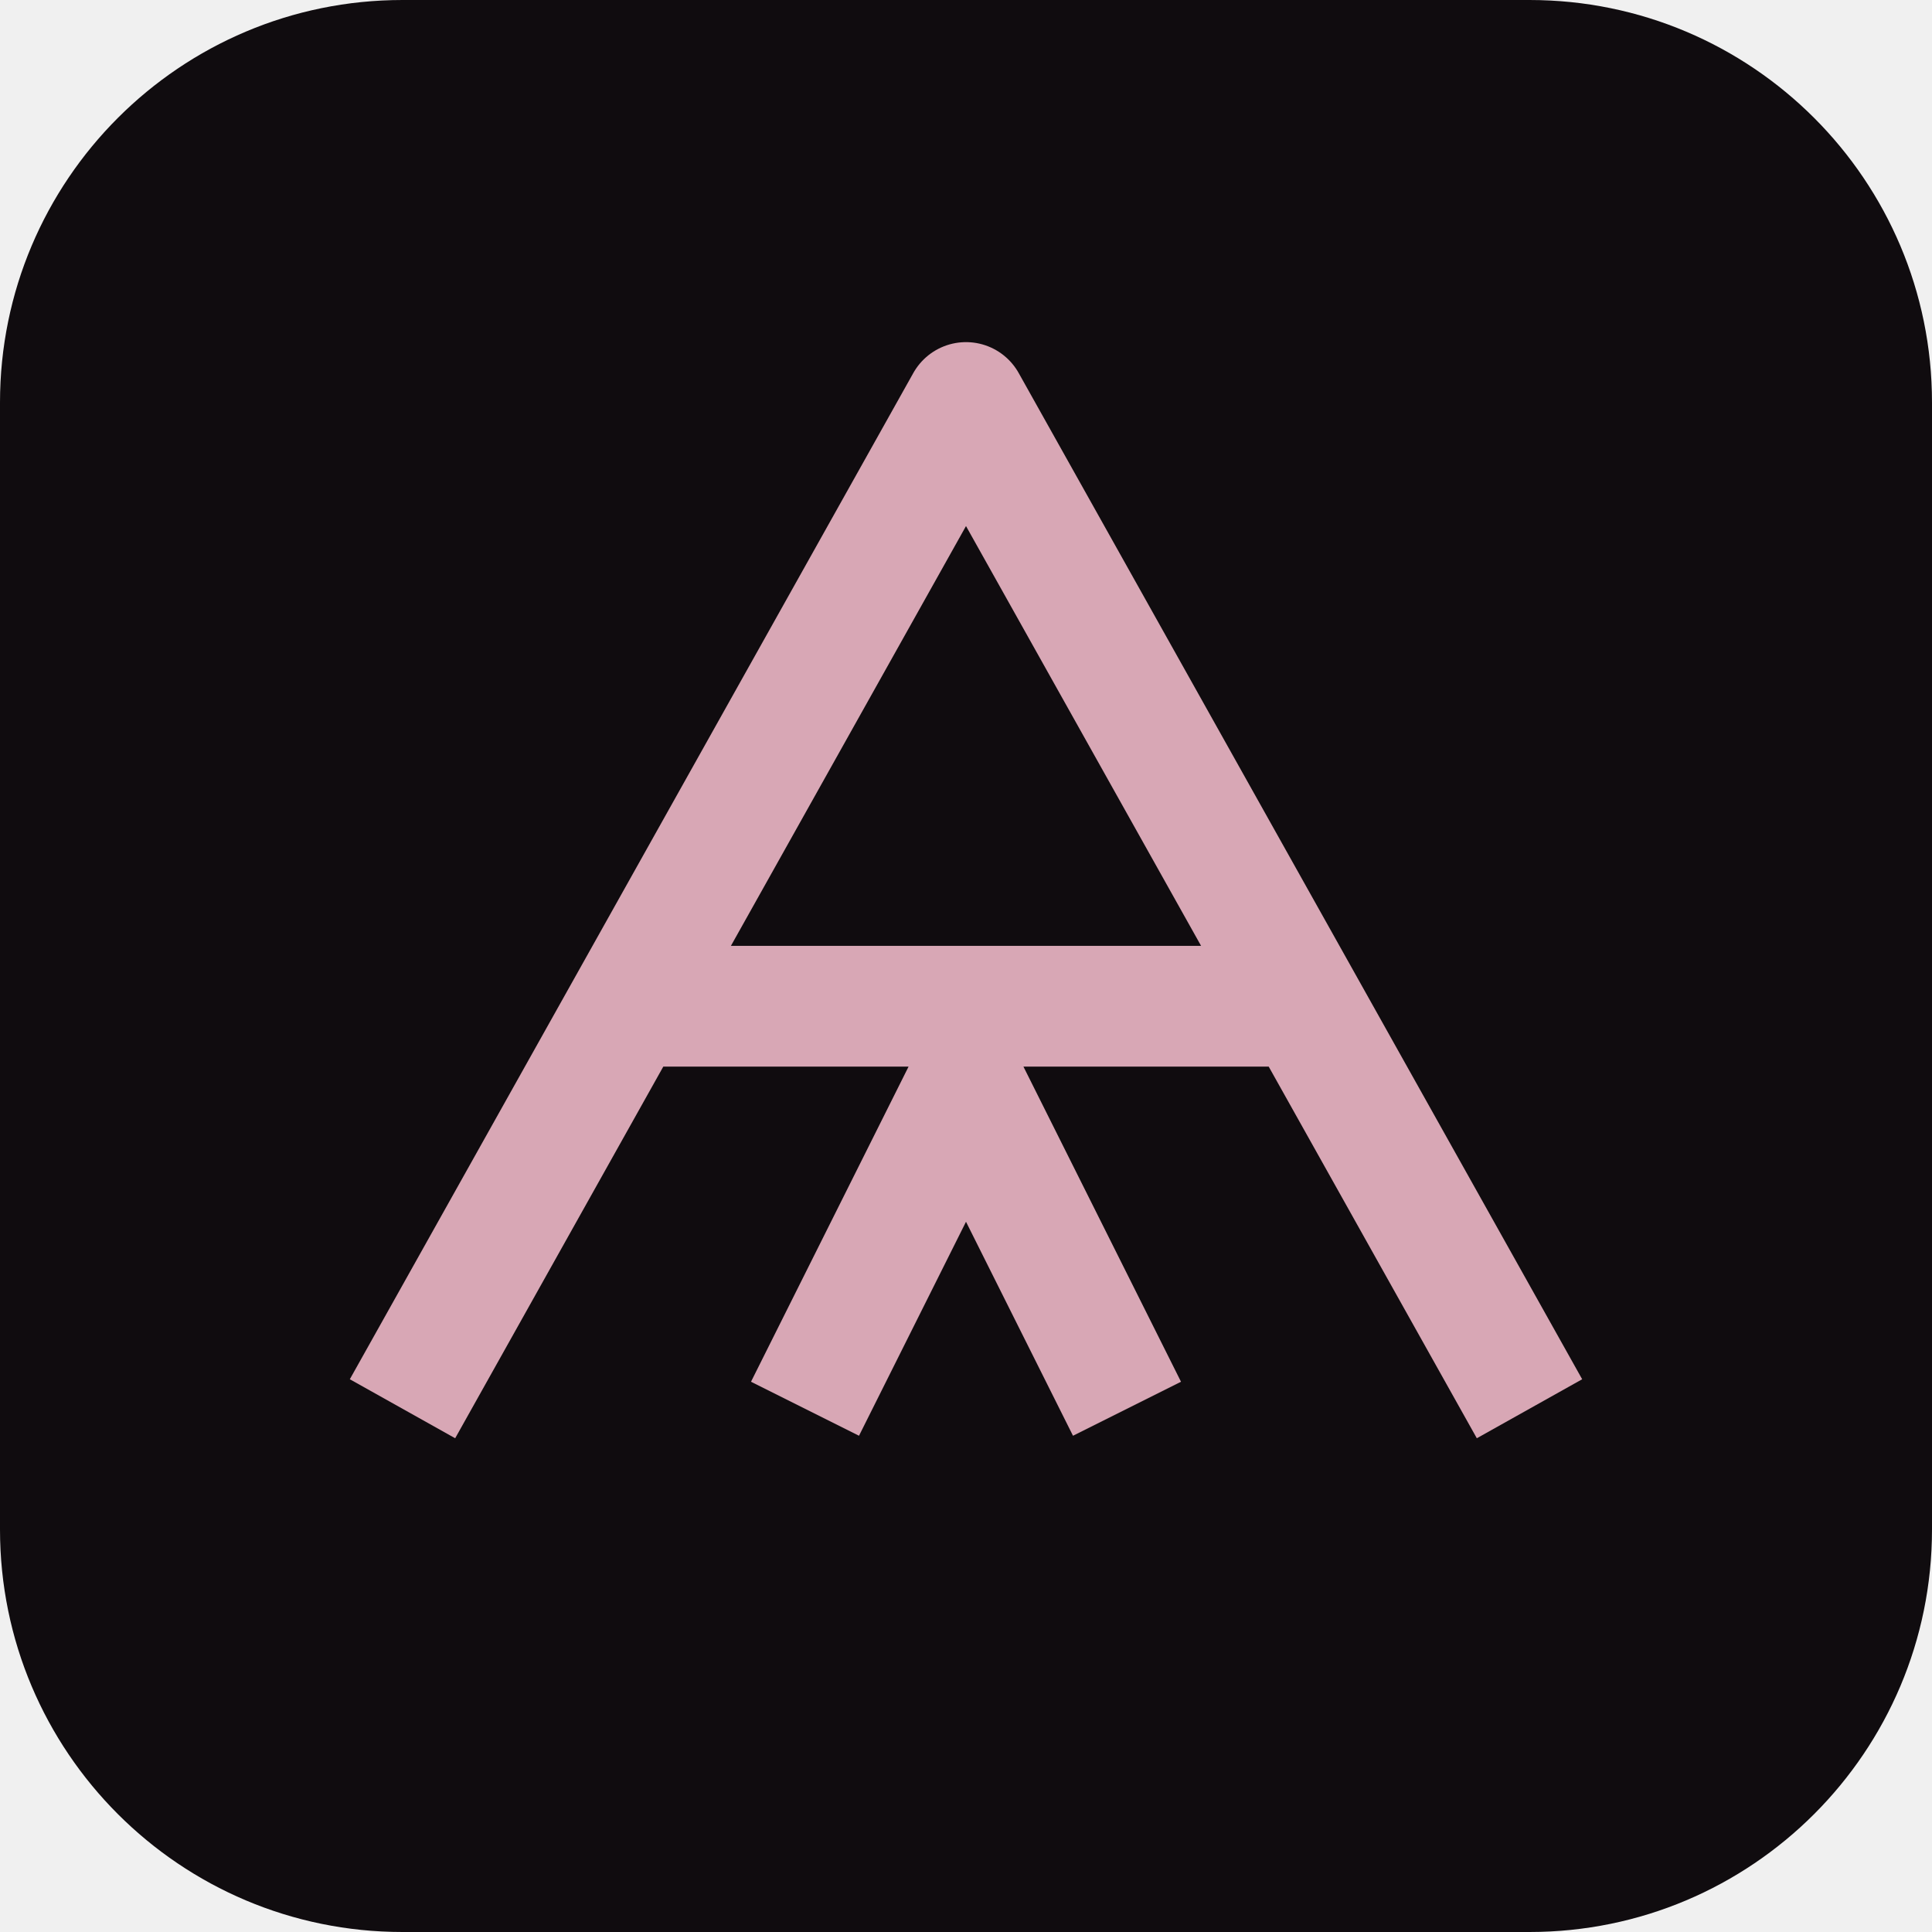
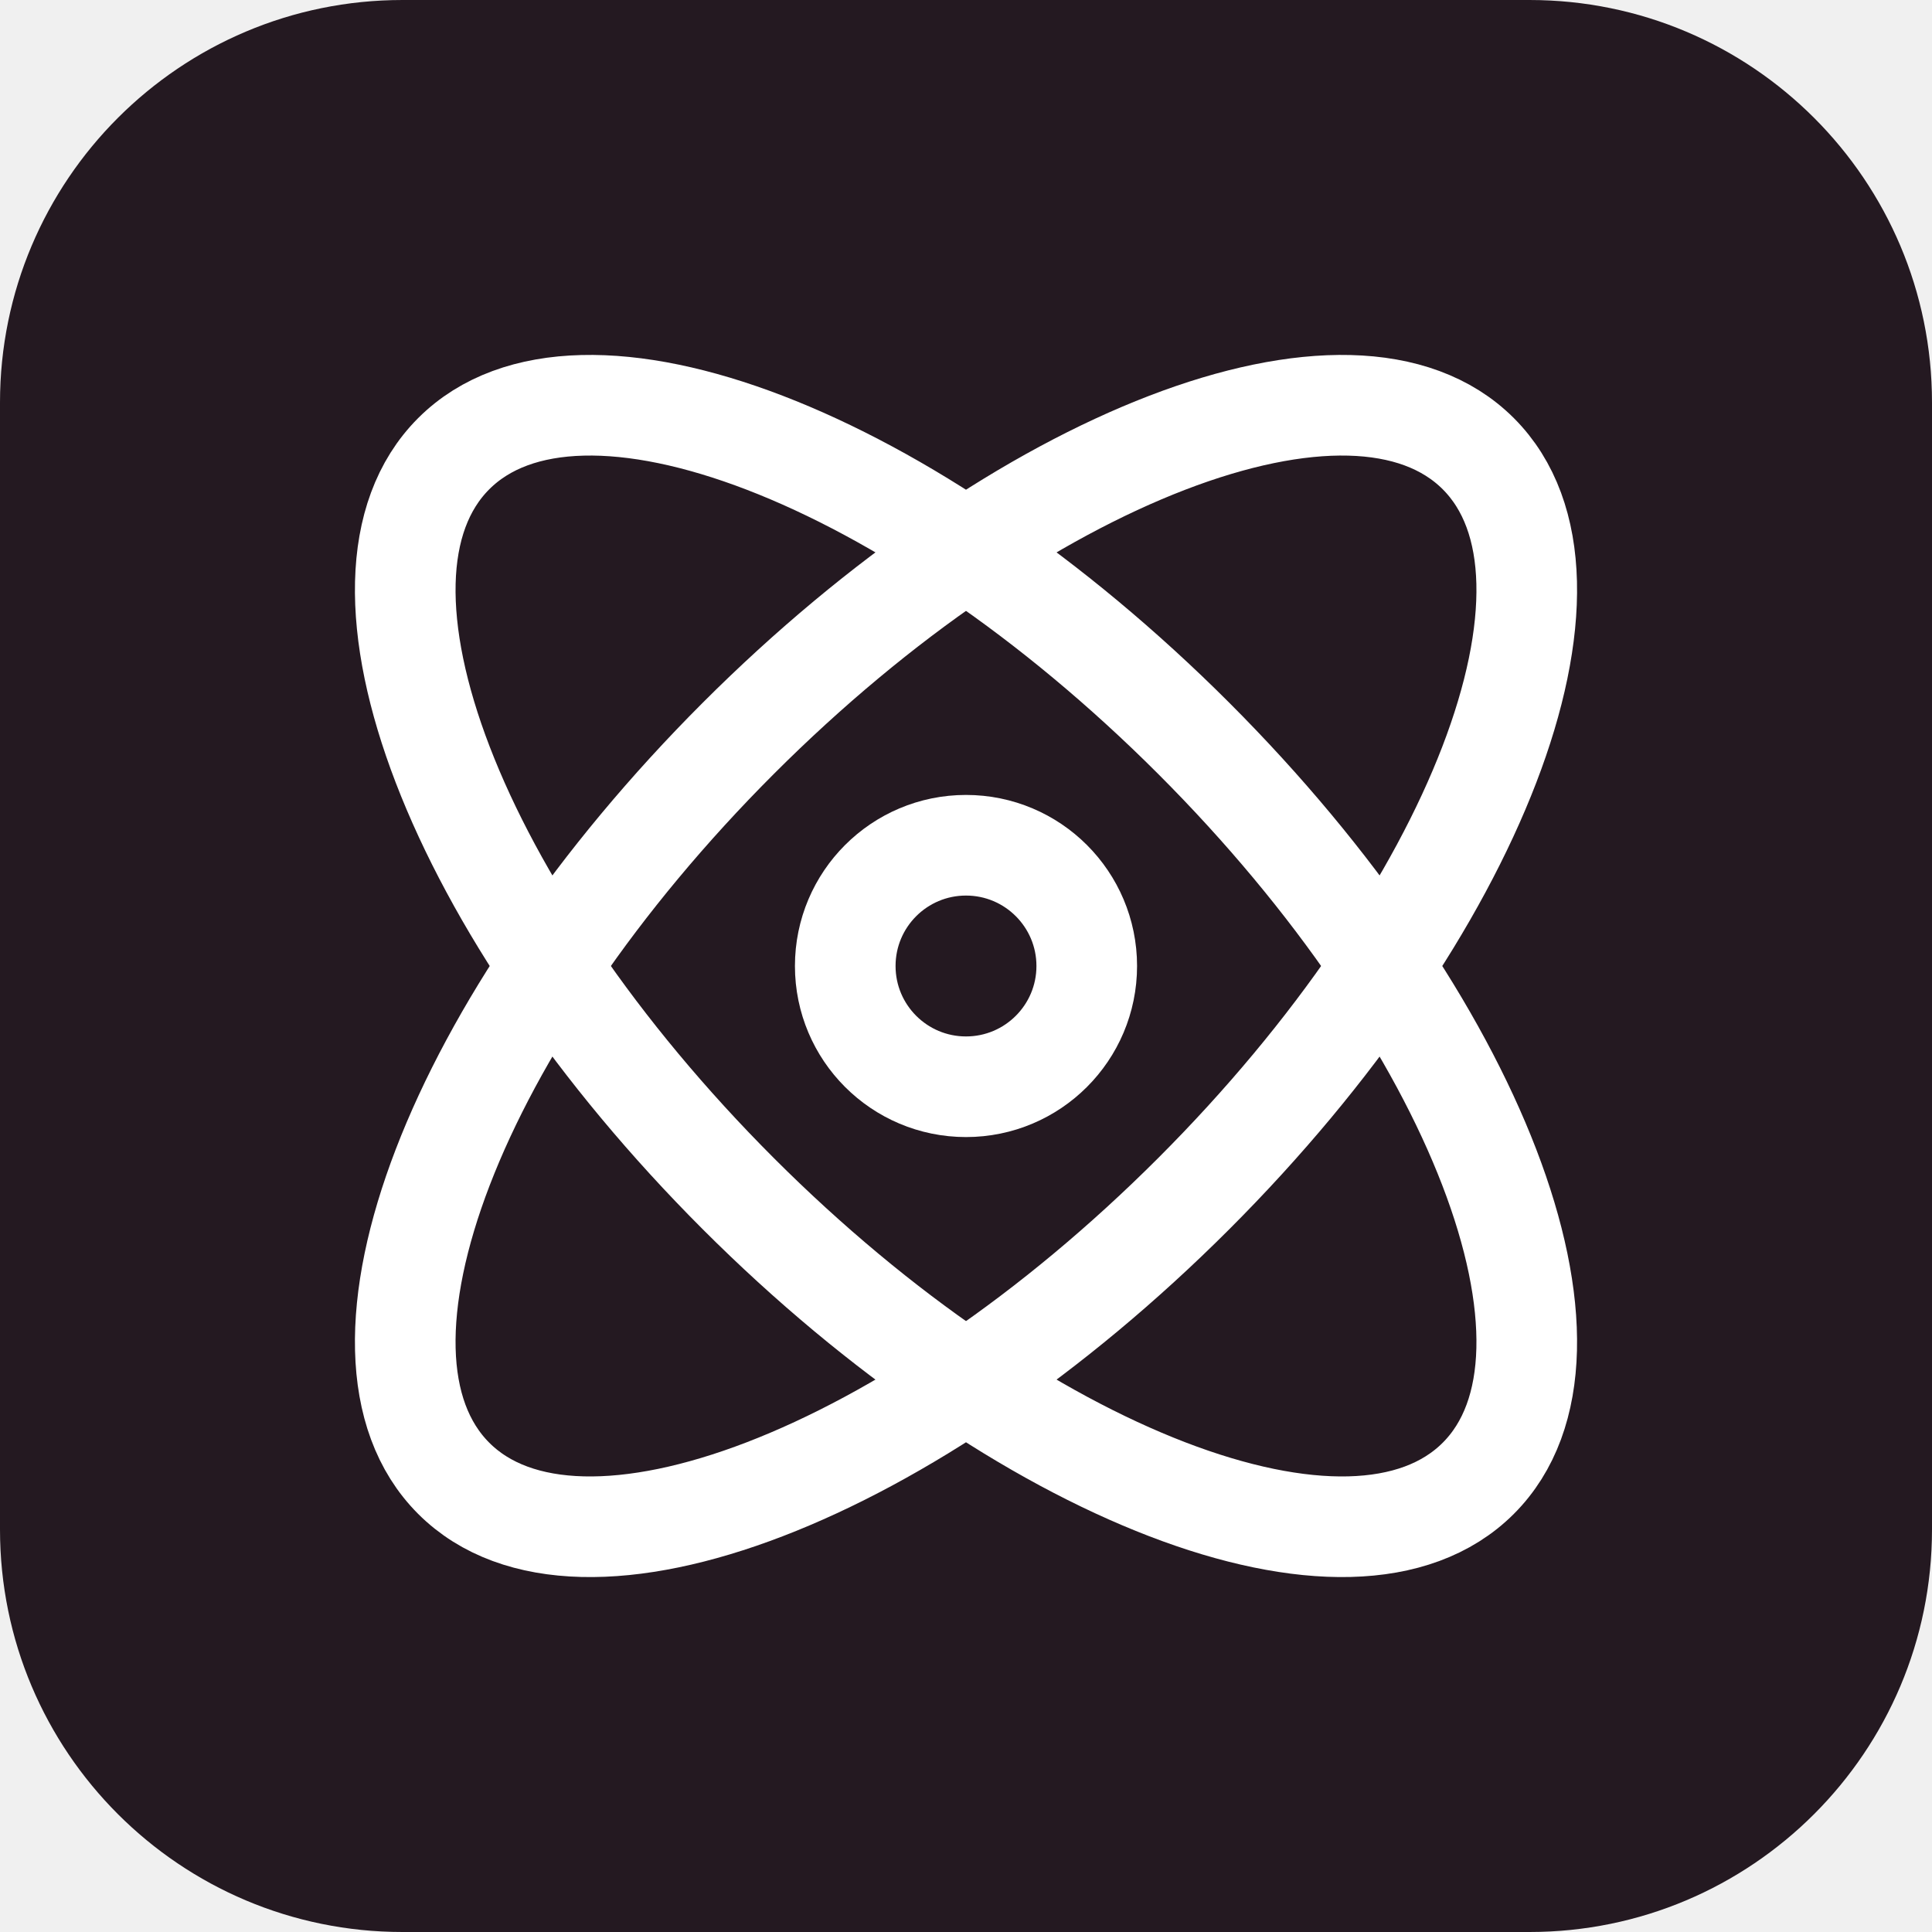
<svg xmlns="http://www.w3.org/2000/svg" viewBox="0 0 48 48">
-   <rect width="48" height="48" rx="10" fill="#100C0F" />
-   <path d="m10 35 14-25 14 25M16 25h16M20 35l4-8 4 8" fill="none" stroke="#D8A7B5" stroke-width="3" stroke-linejoin="round" />
+   <rect width="48" height="48" rx="10" fill="#241921" />
+   <g fill="none" stroke="#FFFFFF" stroke-width="2.5">
+     <circle cx="24" cy="24" r="3" />
+     <ellipse cx="24" cy="24" rx="18" ry="8" transform="rotate(-45 24 24)" />
+     <ellipse cx="24" cy="24" rx="18" ry="8" transform="rotate(45 24 24)" />
+   </g>
</svg>
